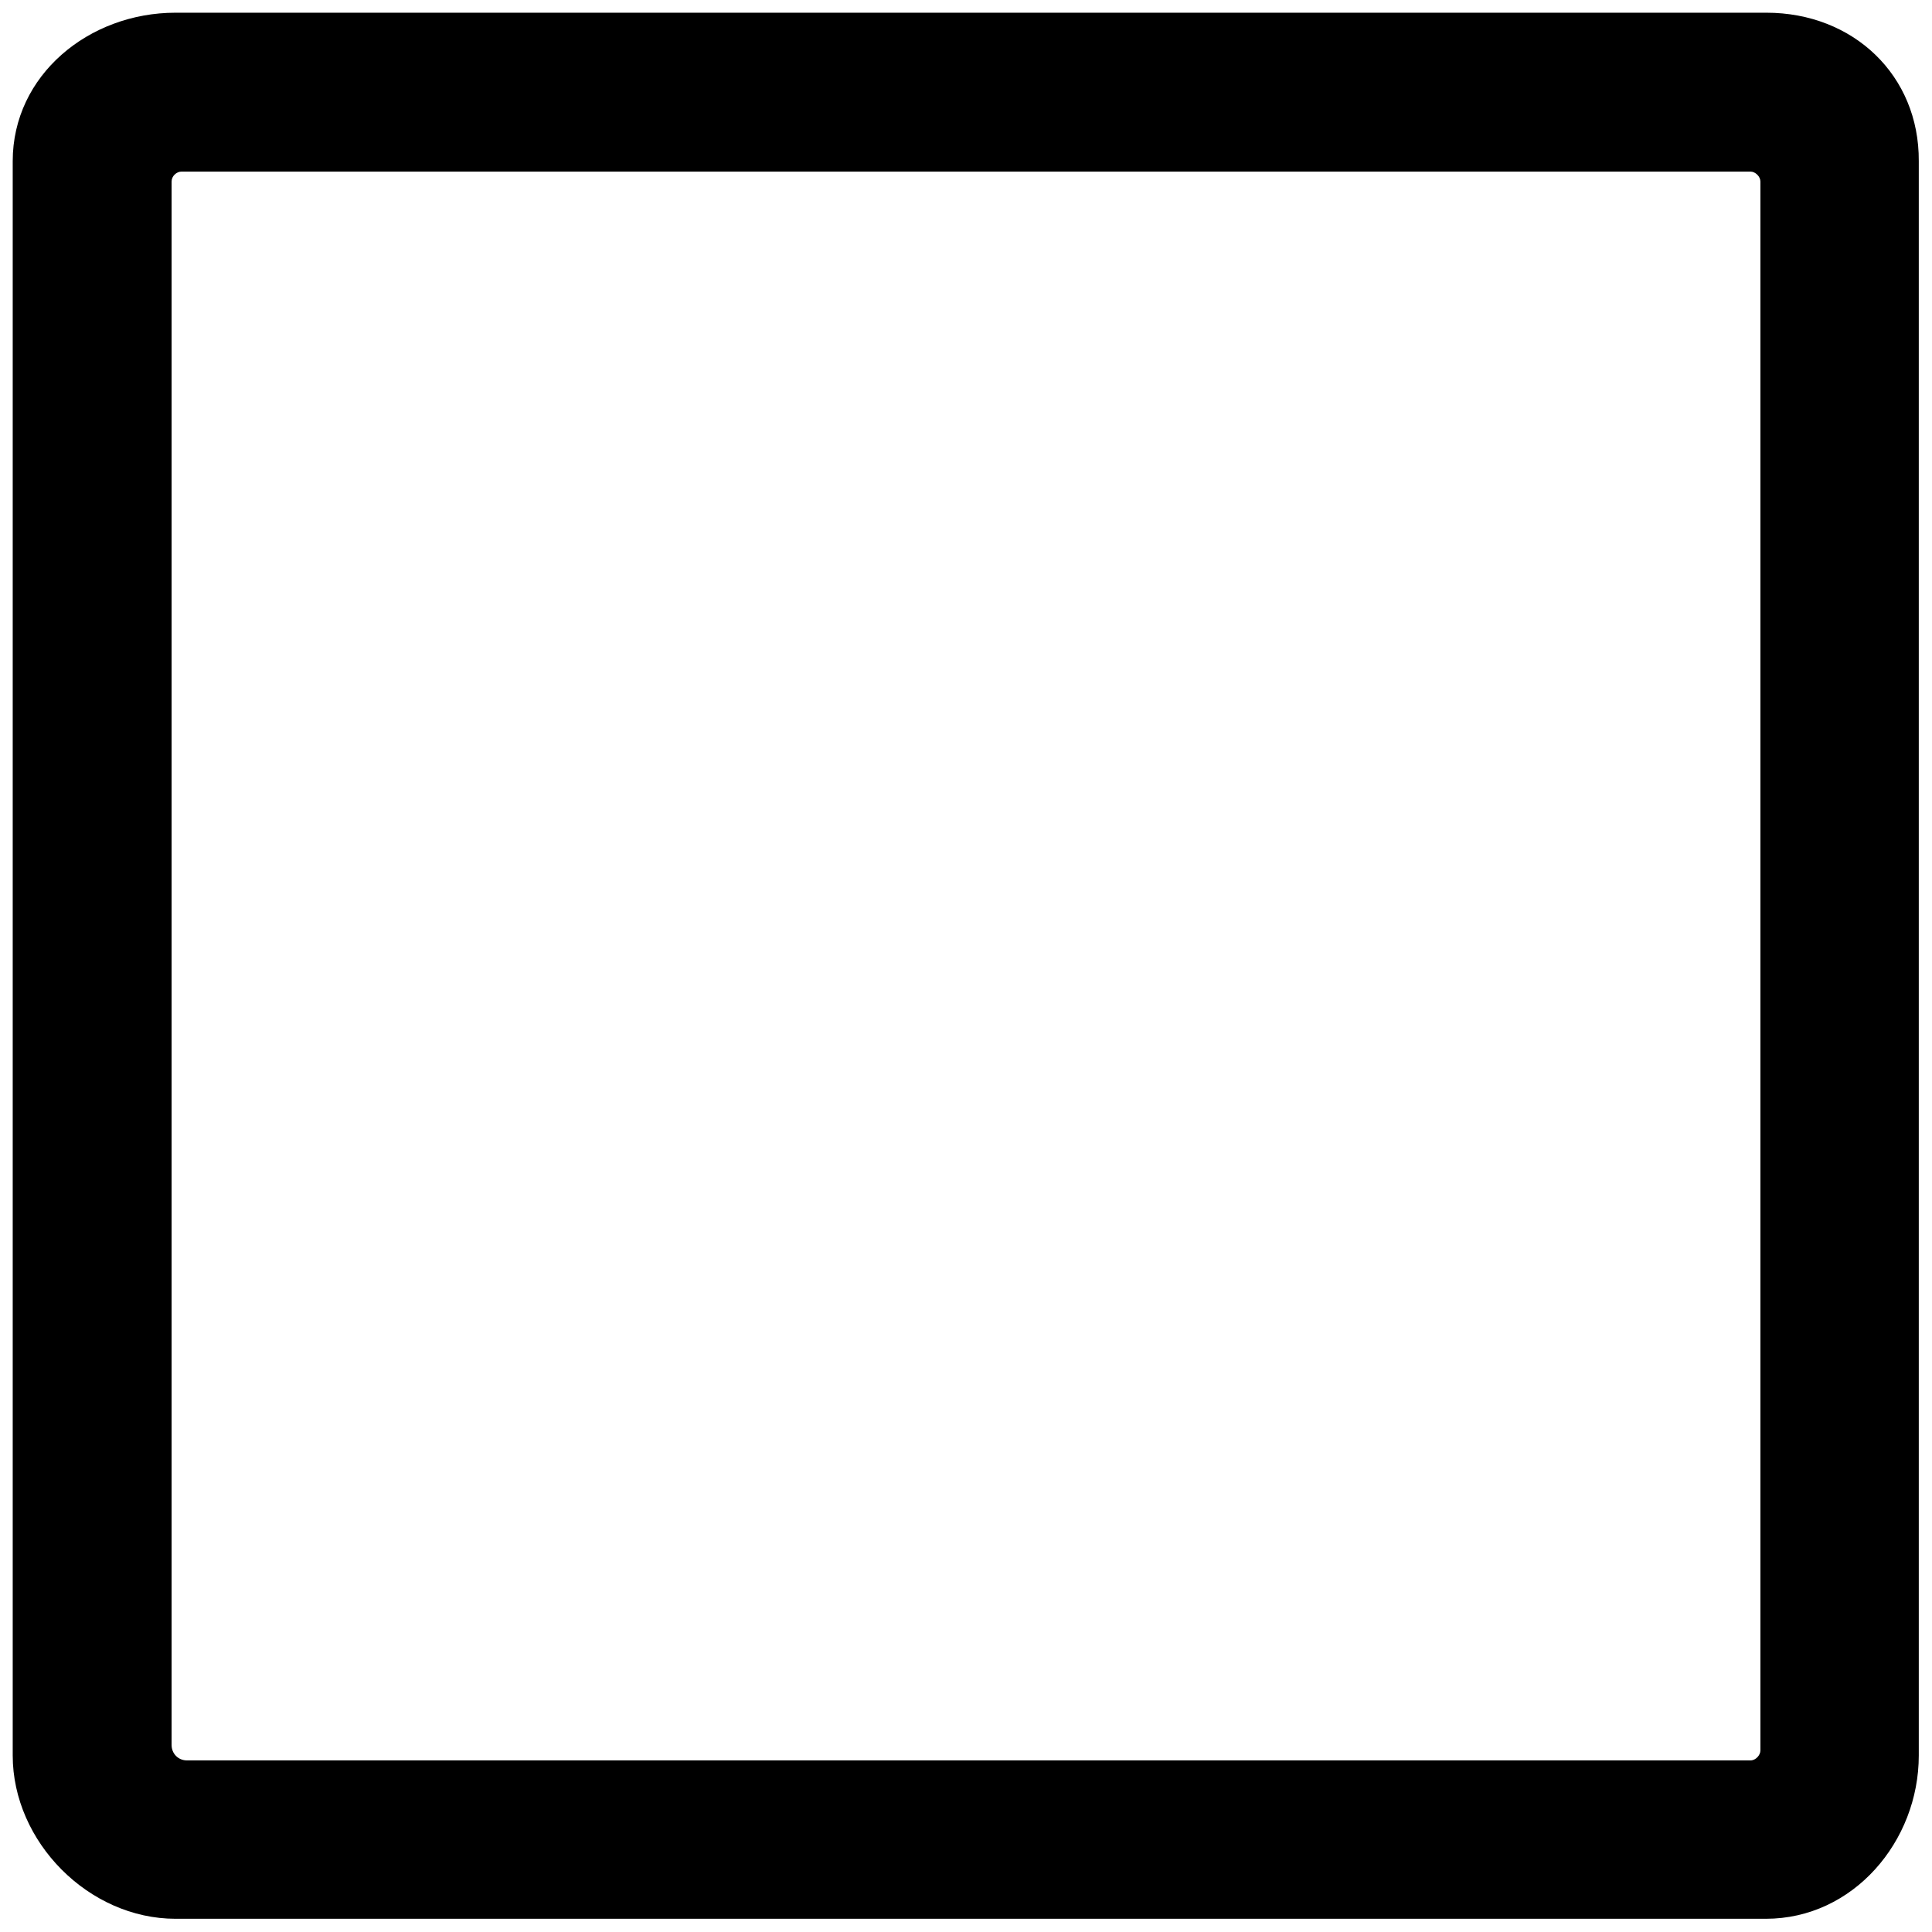
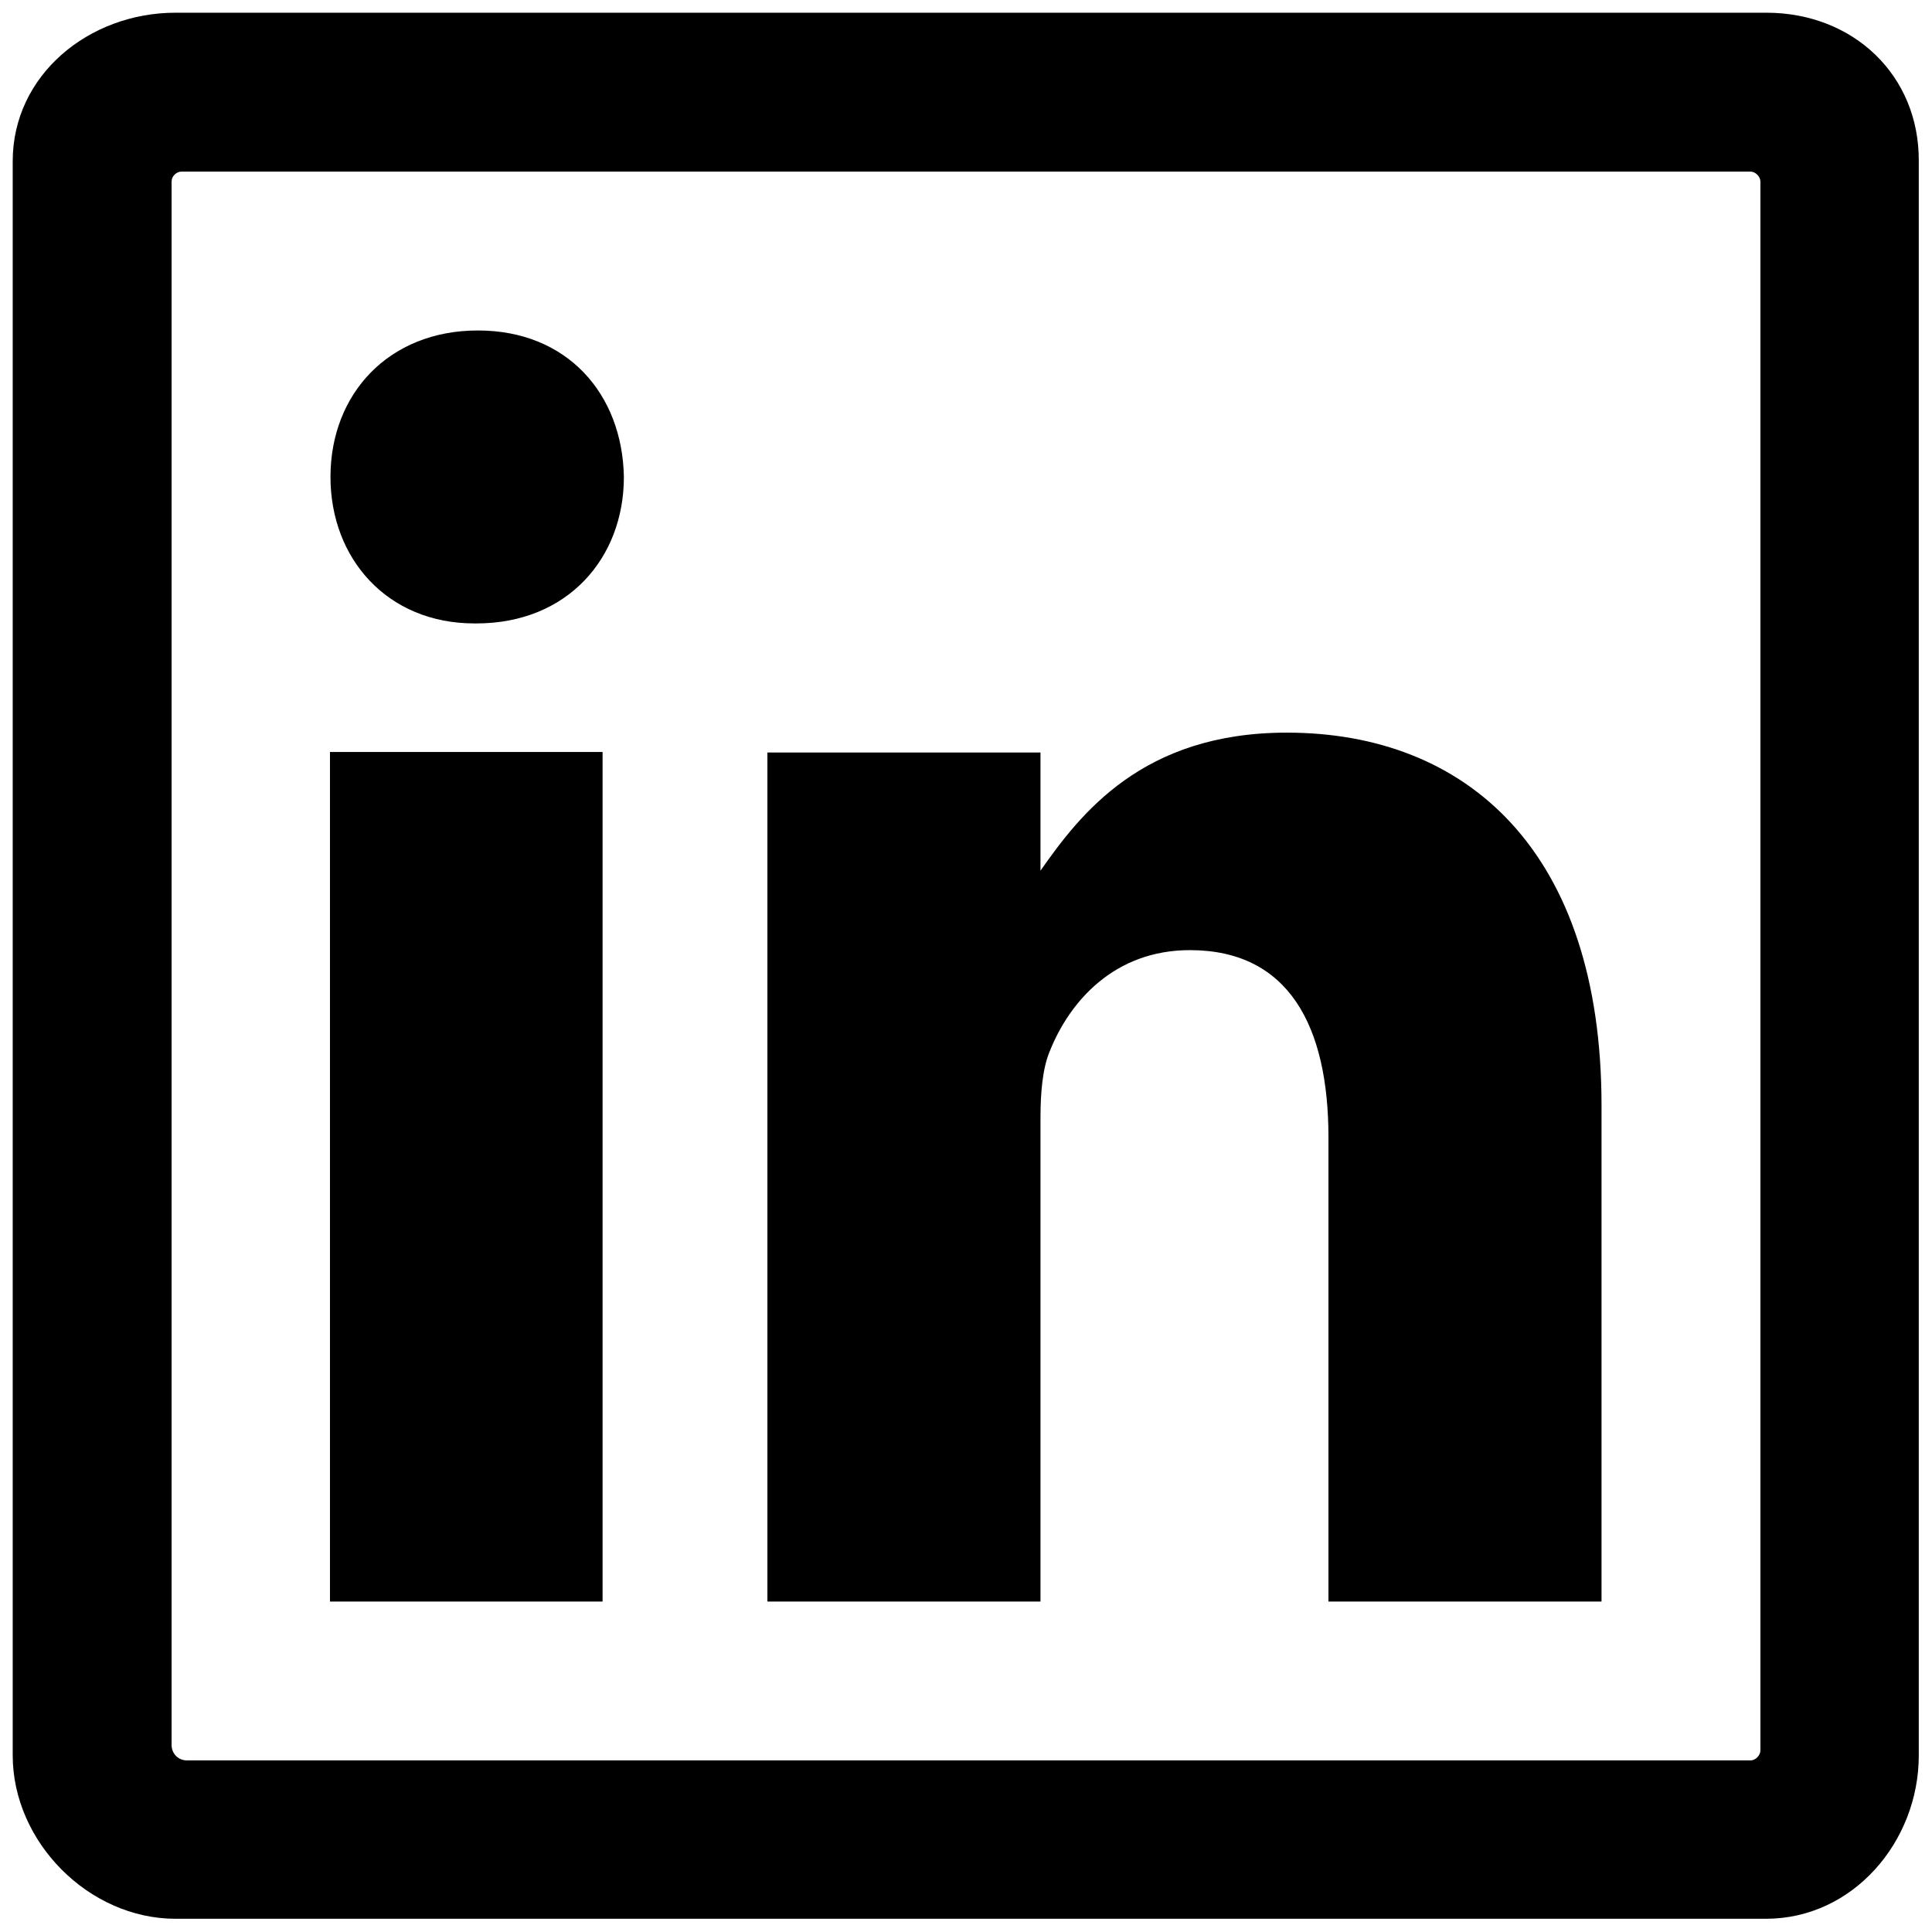
<svg xmlns="http://www.w3.org/2000/svg" width="38" height="38" viewBox="0 0 38 38" fill="none">
-   <path d="M34.742 0.25H3.453C1.744 0.25 0.25 1.481 0.25 3.17V34.528C0.25 36.227 1.744 37.74 3.453 37.74H34.732C36.451 37.74 37.74 36.217 37.74 34.528V3.17C37.75 1.481 36.451 0.25 34.742 0.25ZM34.43 34.625H3.678C3.502 34.625 3.375 34.488 3.375 34.322V3.57C3.375 3.463 3.473 3.375 3.57 3.375H34.43C34.527 3.375 34.625 3.473 34.625 3.57V34.43C34.625 34.518 34.537 34.625 34.43 34.625Z" fill="black" />
+   <path fill-rule="evenodd" clip-rule="evenodd" d="M11.852 31.5V14.791H6.49V31.5H11.852ZM9.371 12.262C11.158 12.262 12.271 10.982 12.271 9.381C12.242 7.75 11.158 6.5 9.4 6.5C7.643 6.5 6.5 7.75 6.5 9.381C6.5 10.982 7.613 12.262 9.332 12.262H9.371Z" fill="black" />
+   <path fill-rule="evenodd" clip-rule="evenodd" d="M25.309 14.41C22.467 14.41 21.246 16.012 20.465 17.125V14.801H15.094V31.5H20.465V21.988C20.465 21.5 20.504 21.012 20.65 20.67C21.041 19.693 21.92 18.688 23.404 18.688C25.348 18.688 26.129 20.182 26.129 22.369V31.5H31.5V21.744C31.5 16.734 28.844 14.41 25.309 14.41Z" fill="black" />
+   <path d="M34.742 0.25H3.453C1.744 0.25 0.25 1.48 0.25 3.17V34.527C0.25 36.227 1.744 37.74 3.453 37.74H34.732C36.451 37.74 37.74 36.217 37.74 34.527V3.17C37.75 1.48 36.451 0.25 34.742 0.25ZM34.43 34.625H3.678C3.502 34.625 3.375 34.488 3.375 34.322V3.57C3.375 3.463 3.473 3.375 3.57 3.375H34.43C34.527 3.375 34.625 3.473 34.625 3.57V34.43C34.625 34.518 34.537 34.625 34.43 34.625Z" fill="black" />
</svg>
